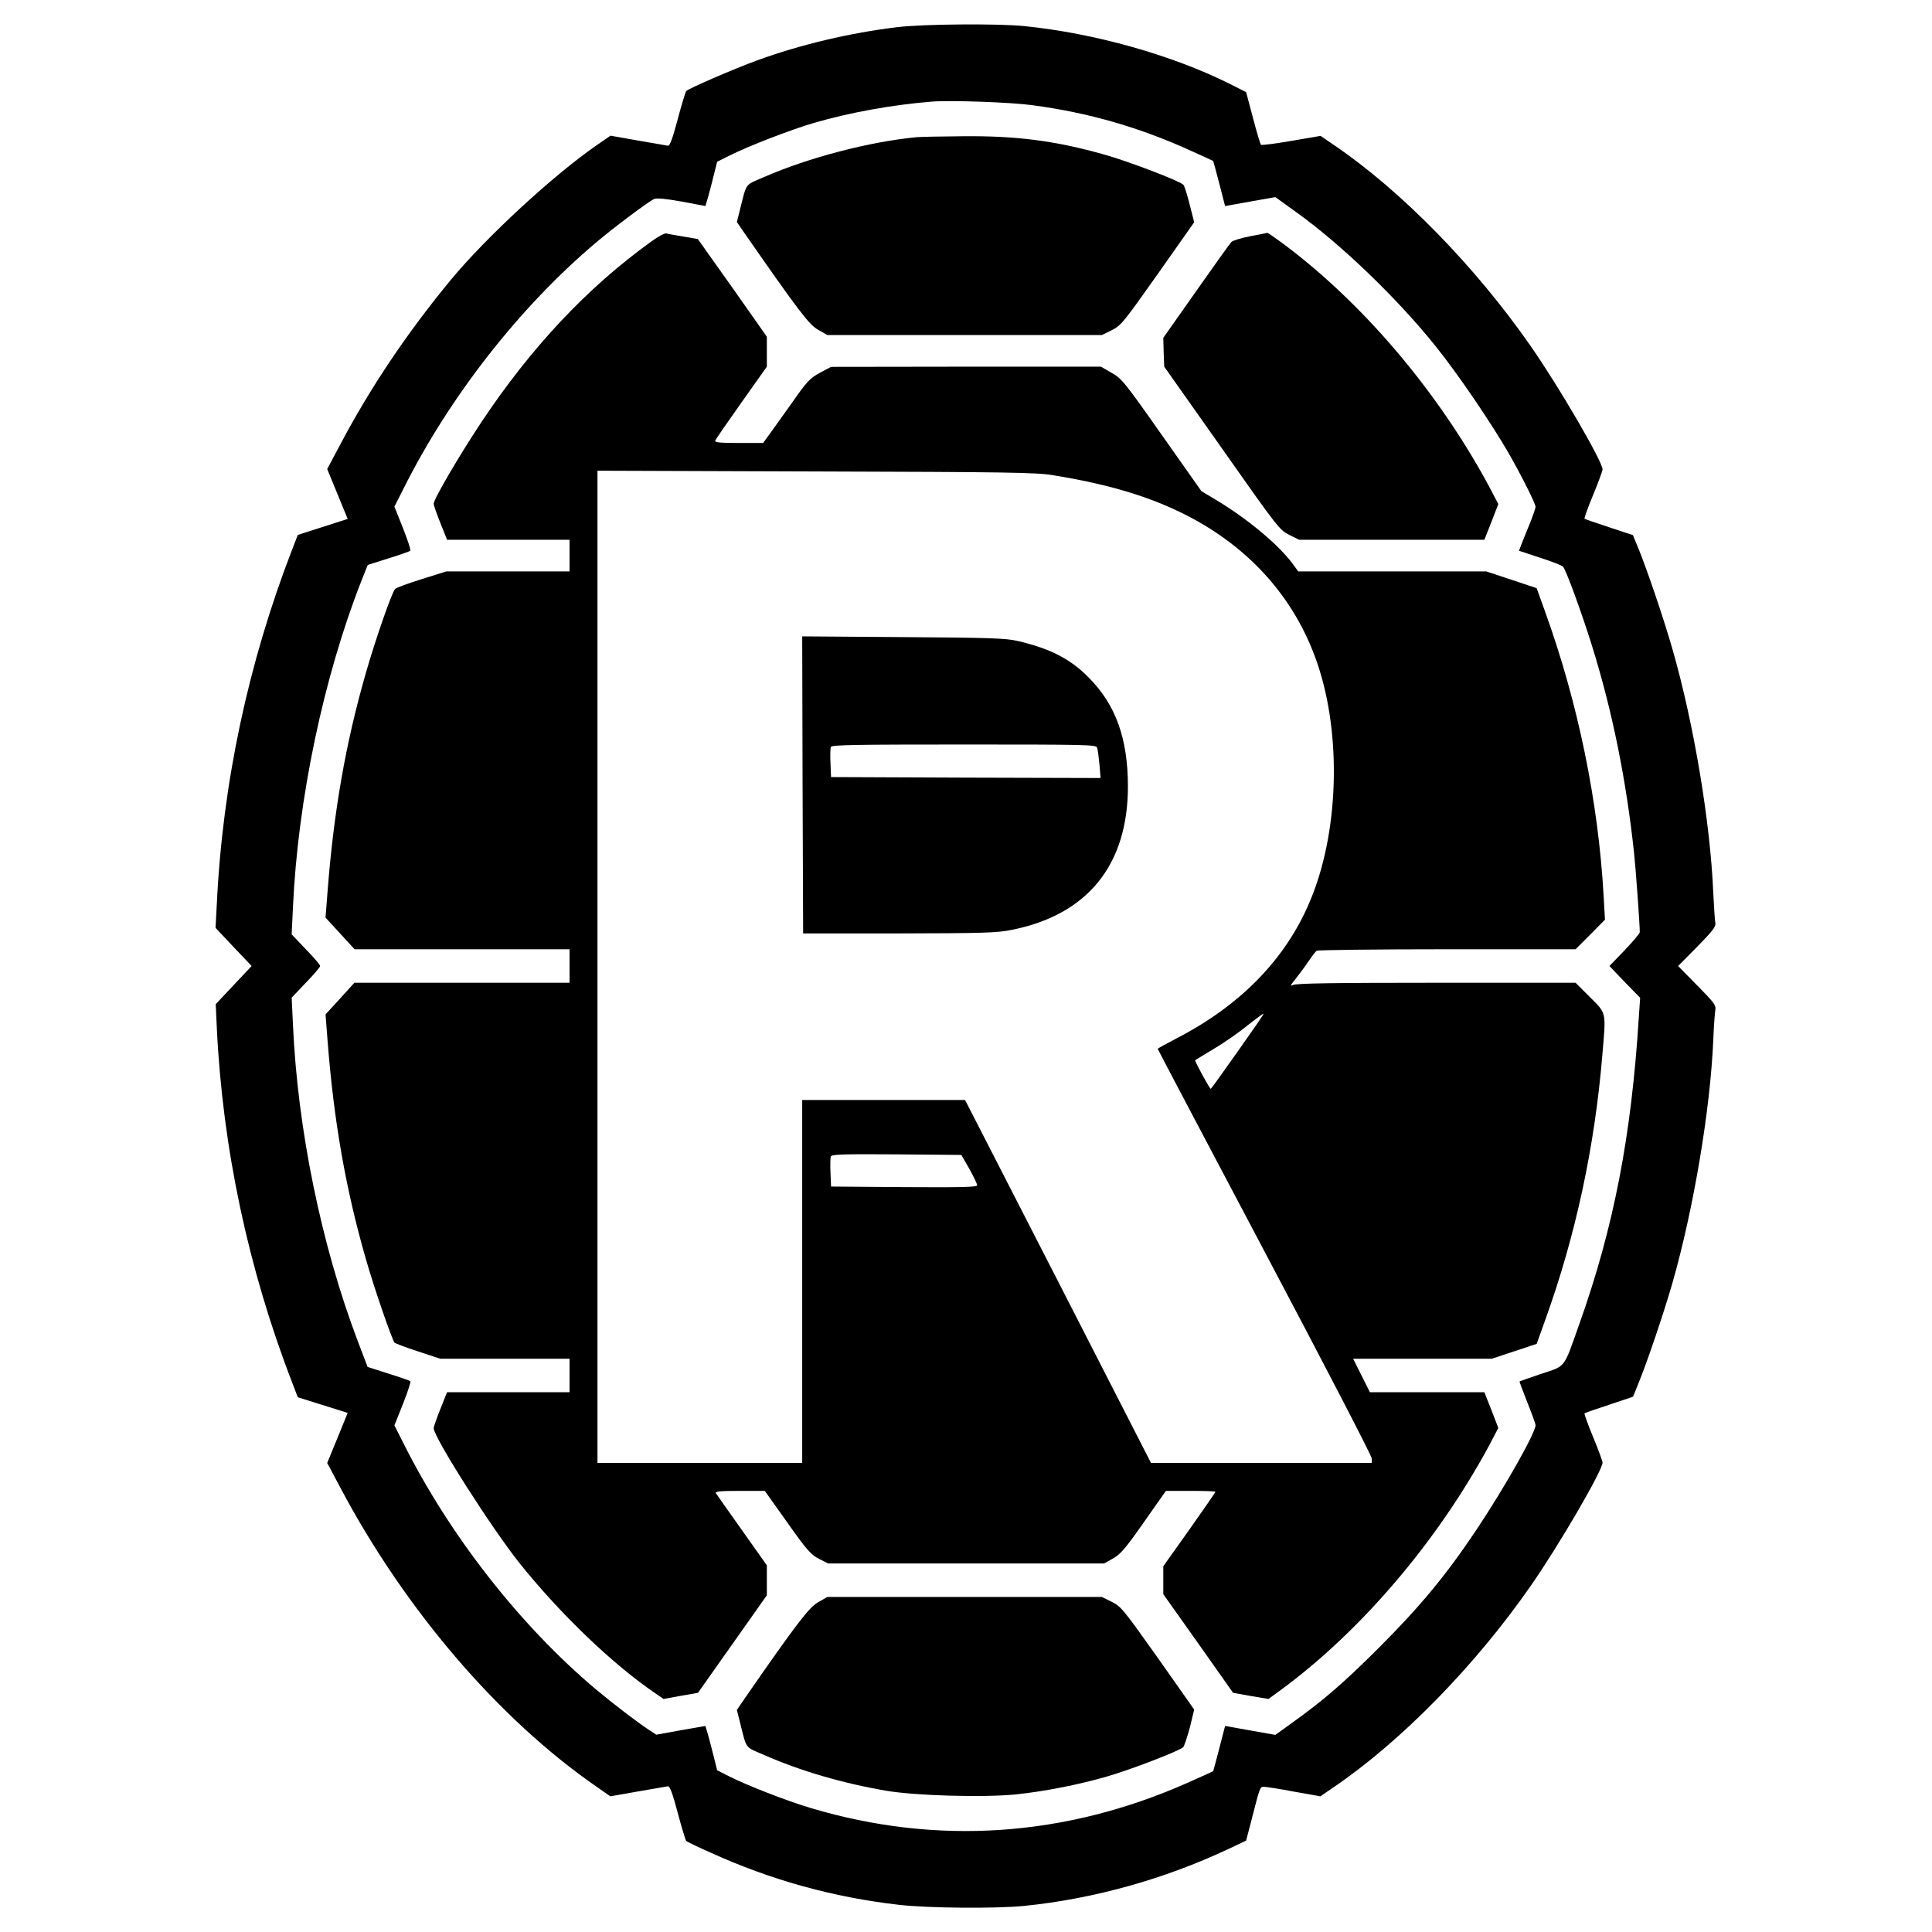
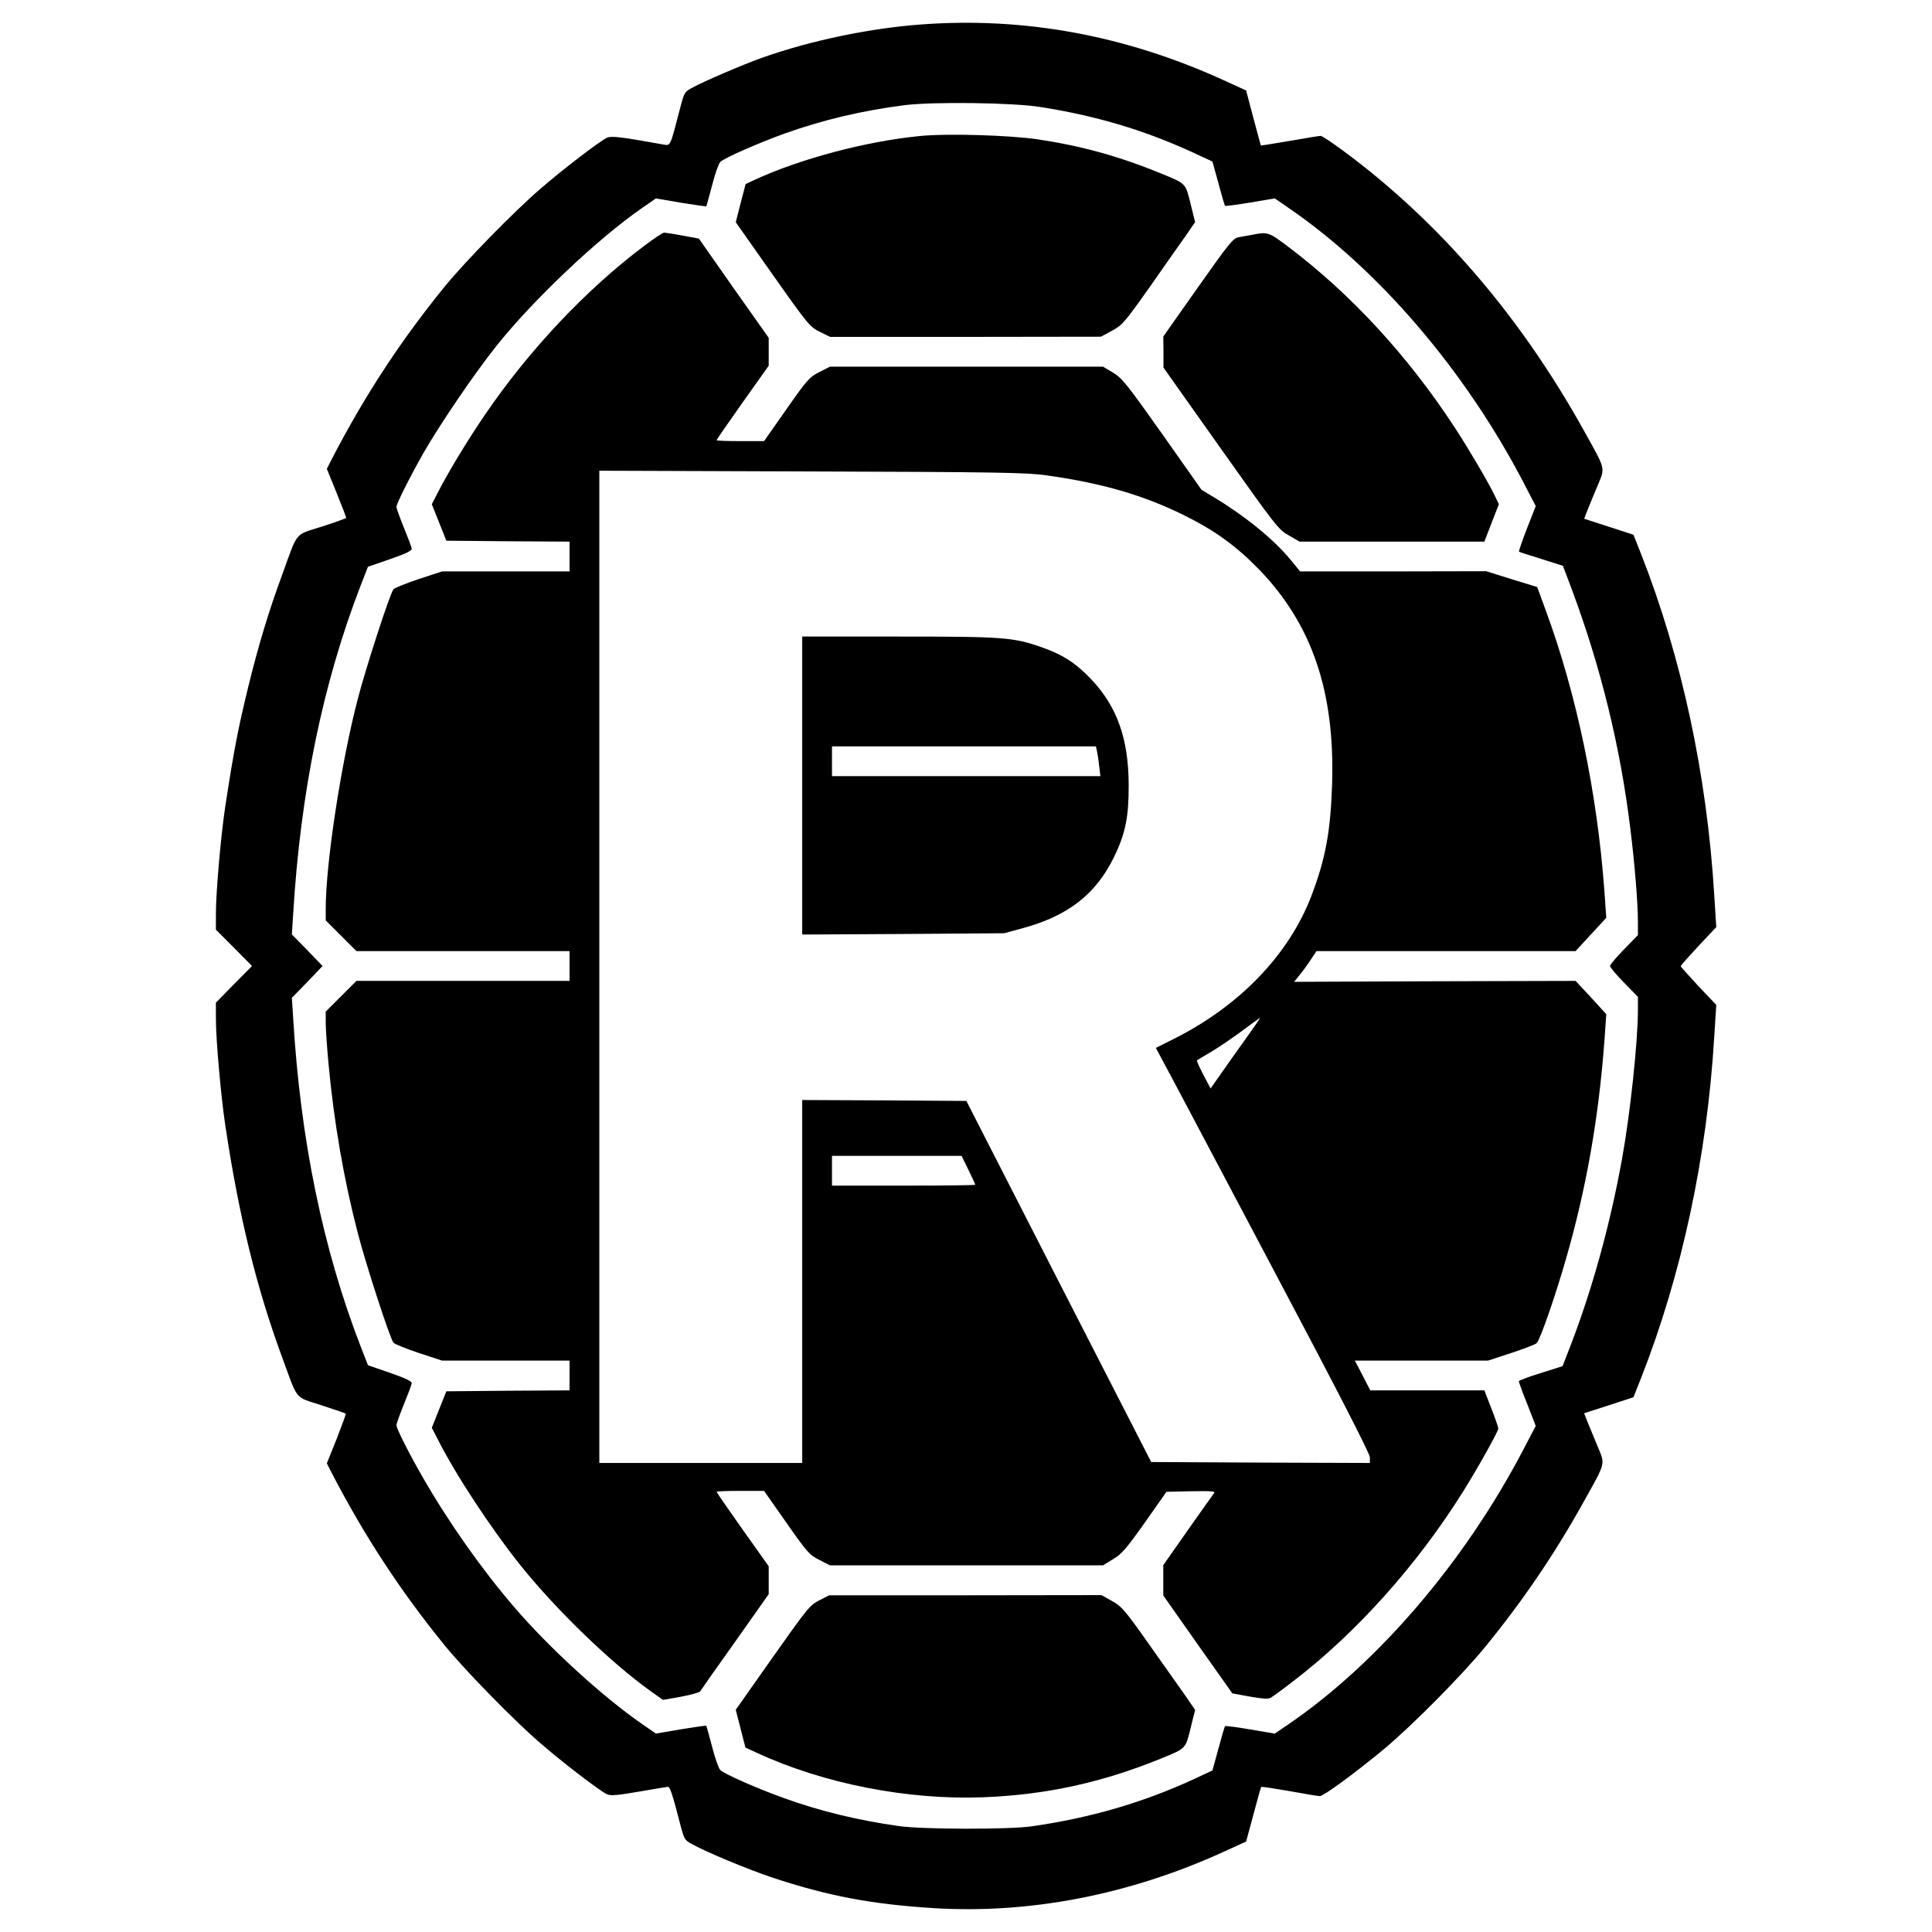
<svg xmlns="http://www.w3.org/2000/svg" version="1" width="1384" height="1384" viewBox="0 0 1038 1038">
-   <path d="M482 14.6c-25 3-51.8 9.3-75.1 17.8-12.4 4.5-36.6 15-38.2 16.5-.4.4-2.5 7.3-4.6 15.2-2.7 10.2-4.2 14.3-5.2 14.2-.8-.1-8-1.4-16.2-2.8L328 72.9l-7.4 5.1c-23.4 16.2-59.5 49.5-78.5 72.5-23.2 28.1-43.1 57.6-59.6 88.9l-6.7 12.6 5.5 13.4 5.5 13.4-13.4 4.3-13.4 4.3-3.1 8c-23.5 60.8-37.3 125.3-40.4 190.1l-.7 13 9.7 10.3 9.7 10.2-9.7 10.3-9.6 10.2.6 13c3.1 64.4 16.9 129.3 40.4 190.1l3.1 8.1 13.4 4.2 13.4 4.2-5.5 13.5-5.5 13.4 6.7 12.6c34.8 65.9 85.4 125 138.1 161.4l7.3 5.1 14.8-2.6c8.1-1.4 15.4-2.7 16.2-2.8 1-.1 2.5 4 5.2 14.2 2.1 7.9 4.2 14.8 4.6 15.2.4.4 6.4 3.3 13.2 6.3 32.3 14.7 66 24 101.1 28 15.7 1.8 51.6 2.1 67.1.6 37.5-3.8 75.2-14.3 109.9-30.6l9.5-4.5 2.8-10.7c4.7-18.4 4.6-18.2 6.8-18.2 1.2 0 8.4 1.1 16.2 2.6l14.1 2.5 7-4.8c36.4-24.7 76.3-65.5 106.1-108.4 15.3-22 38.5-61.9 38.5-66.1 0-.8-2.3-7-5.1-13.8-2.8-6.7-4.8-12.4-4.6-12.6.2-.3 6.2-2.4 13.3-4.7l12.8-4.3 2.8-7c4.6-11.1 13.6-37.6 18.4-54.3 11.3-39.6 20.3-92.8 21.9-130.6.3-7.2.8-14.3 1.1-15.9.4-2.6-.8-4.1-9.8-13.2L901.6 519l10.3-10.4c8.3-8.5 10.1-10.8 9.7-12.7-.3-1.3-.7-8.5-1.1-15.9-1.6-38.5-10.5-91.3-21.9-131.1-4.8-16.7-13.8-43.2-18.4-54.4l-2.9-7-12.7-4.2c-7.1-2.3-13-4.4-13.3-4.6-.2-.3 1.8-6 4.6-12.7 2.8-6.8 5.1-13 5.1-13.8 0-4.2-23.2-44.1-38.5-66.1-29.8-42.9-69.9-83.9-106-108.3l-7-4.8-15.7 2.7c-8.7 1.5-16 2.4-16.3 2.1-.4-.3-2.3-6.8-4.3-14.4l-3.7-13.9-9.1-4.6c-31-15.4-72.5-27.1-110.3-30.9-14.2-1.4-54.2-1.1-68.1.6zm72.5 41.9c30.3 4 57.8 11.9 86 24.8 6.1 2.7 11.1 5.1 11.3 5.2.1.1 1.6 5.6 3.3 12.2l3.1 12 13.5-2.4 13.5-2.4 11.1 8c24.3 17.4 54.5 46.5 75 72.1 11.8 14.6 30.1 41.6 39.2 57.4 7.2 12.6 14.5 27.2 14.5 28.9 0 .7-1.2 4.2-2.6 7.8-1.4 3.5-3.5 8.5-4.5 11.1l-1.8 4.7 11.2 3.7c6.2 2 11.7 4.1 12.4 4.8 1.6 1.5 10.2 25.1 15.7 42.8 10.9 35 18.3 71.8 22.5 110.8.9 8 3.1 38.6 3.1 42.8 0 .7-3.7 5.1-8.1 9.7l-8.2 8.5 8.2 8.6 8.3 8.5-.7 10.2c-4 64.2-13.5 113.2-32.1 165.4-8.5 24-7 22-20.3 26.4-6.3 2.1-11.5 4-11.7 4.1-.1.2 1.8 5.2 4.2 11.3 2.4 6 4.4 11.5 4.4 12.2 0 4.1-16.5 33.3-31.5 55.8-16.4 24.6-30.3 41.4-52.4 63.5-19.3 19.3-30.1 28.6-47.3 40.9l-8.6 6.2-13.5-2.4-13.5-2.4-3.1 12c-1.7 6.6-3.2 12.1-3.3 12.3-.2.1-6.4 3-13.9 6.3-65.7 29.1-134.7 33.7-202.3 13.5-12.8-3.8-34.4-12.2-44.2-17.2l-6.1-3.1-1.7-6.8c-.9-3.7-2.3-9.1-3.1-11.9l-1.5-5.1-13.2 2.3-13.2 2.4-4.1-2.7c-6.4-4.2-19.3-14.1-28.5-21.8-40.8-34.4-78.6-82.8-103.4-132.4l-4.7-9.3 4.6-11.5c2.5-6.4 4.3-11.8 4-12.2-.3-.3-5.6-2.2-11.8-4.1l-11.2-3.6-5.3-13.9c-19.6-51.7-32.3-113.8-34.8-169.9l-.7-14.6 7.6-8c4.3-4.4 7.7-8.4 7.7-9 0-.6-3.4-4.6-7.7-9l-7.6-8 .7-14.6c2.6-57.6 16.4-123.5 36.8-175.4l3.4-8.5 11.1-3.5c6.2-1.9 11.4-3.8 11.8-4.1.3-.4-1.5-5.8-4-12.2l-4.6-11.5 4.7-9.3c24.8-49.6 62.4-97.7 103.4-132.4 9.8-8.3 28.6-22.4 31.5-23.6 1.3-.6 6.5-.1 14.8 1.4l12.7 2.4 1.5-5.1c.8-2.8 2.2-8.2 3.1-11.9l1.7-6.8 6.6-3.3c9.9-5 33.2-14 45.2-17.5 19.5-5.7 42.4-9.8 63.4-11.5 9.9-.8 42.3.3 54 1.9z" />
-   <path d="M492.5 73.7c-25.2 2.4-58 10.9-82.2 21.5-10.3 4.5-9 2.6-12.8 17.7l-1.6 6.4 3.5 5.1c29.7 42.7 35.3 50.1 40.2 52.8l4.9 2.8H592l5.3-2.6c5-2.5 6.2-4 24.8-30.3l19.5-27.7-2.4-9.4c-1.3-5.2-2.8-10-3.4-10.7-1.5-1.9-29.7-12.7-42.3-16.2-26.5-7.5-47.4-10.2-76.5-9.9-11.3.1-22.3.3-24.5.5z" />
-   <path d="M350 129.7c-34.4 24.7-64.7 57-91.5 97.3-12 18.1-25.5 41.2-25.5 43.7 0 .7 1.6 5.3 3.6 10.3l3.6 9H306v17h-66.2l-13.1 4.1c-7.3 2.3-13.7 4.6-14.4 5.3-1.7 1.6-10.7 27.5-15.8 45.4-10.8 37.5-17.2 74.3-20.5 117l-1.1 14.2 7.8 8.5 7.8 8.5H306v18H190.4l-7.7 8.5-7.8 8.5 1.1 14.2c3.3 42.7 9.7 79.5 20.5 117 4.6 16.1 14.1 43.6 15.5 45.2.5.4 6.2 2.6 12.7 4.7l11.8 3.9H306v18h-65.8l-3.6 9c-2 5-3.6 9.6-3.6 10.3 0 4.9 31.2 53.9 46.5 73 21.8 27.1 49.6 53.8 72.5 69.4l4.5 3.1 9.3-1.7 9.2-1.6 18.5-26.2 18.5-26.2V841l-13.3-18.8c-7.3-10.3-13.7-19.3-14.1-20-.5-.9 2.5-1.2 12.8-1.2h13.5l12.1 17c10.6 15 12.7 17.3 17 19.5l4.9 2.5h148.3l4.8-2.7c4.1-2.3 6.7-5.4 16.6-19.5l11.8-16.8h13.3c7.3 0 13.3.2 13.3.5s-6.3 9.4-14 20.3l-14 19.7v15l18.8 26.5 18.7 26.5 9.5 1.7 9.5 1.6 7-5.1c43-31.7 83.8-79.7 111.4-130.8l5.1-9.7-3.7-9.6-3.8-9.6H736l-4.5-9-4.5-9h74.5l12.1-4 12-4 4.6-12.8c16.4-45.5 26.6-93.1 30.7-142.5 2-23.5 2.3-22-6.7-31l-7.7-7.7h-74.8c-55.1 0-75.4.3-77 1.2-1.7.9-1.4.1 1.4-3.3 1.9-2.4 5.1-6.7 6.9-9.4 1.9-2.8 3.8-5.3 4.4-5.7.6-.4 32.2-.8 70.1-.8h69l7.9-7.9 7.9-8-.7-12.3c-2.8-50.7-13.7-103.9-31.4-153l-4.6-12.8-13.5-4.5-13.6-4.5h-101l-3-4.1c-7.4-10.1-24.2-24.1-40.8-34.1l-8.2-4.9-21.3-30.2c-20.1-28.6-21.6-30.4-27-33.4l-5.7-3.3H519l-72.5.1-6 3.2c-5.3 2.9-6.9 4.5-14.7 15.7-4.9 6.9-10.4 14.6-12.3 17.2L410 238h-13.1c-10.2 0-13-.3-12.6-1.3.2-.7 6.6-9.9 14.1-20.5L412 197v-16.1l-18.5-26.3-18.6-26.2-7.7-1.3c-4.2-.7-8.4-1.4-9.2-1.7-.9-.2-4.5 1.7-8 4.3zm215.6 125.6c27.9 4.5 48.7 10.5 67.3 19.3 36.7 17.4 62.6 45.7 74.9 81.9 13.2 38.8 11.5 91.7-4.3 128.4-13.1 30.8-37.4 55.5-71.6 73.1-5.4 2.8-9.9 5.3-9.9 5.5 0 .3 25.9 49.3 57.5 109.1 31.6 59.7 57.5 109.6 57.5 111v2.4H618.4l-49.9-97.5-50-97.5H431v195H321V252.9l117.3.4c102.7.3 118.4.5 127.3 2zM665 564.9c-7.8 11.1-14.3 20.1-14.5 20.1-.6 0-8.8-15.1-8.4-15.4.2-.1 4.8-2.9 10.2-6.2 5.5-3.2 13.6-8.9 18-12.5 4.5-3.6 8.4-6.4 8.6-6.3.2.2-6.1 9.3-13.9 20.3zM520.8 628c2.3 4.1 4.2 8.1 4.2 8.8 0 1-8 1.2-39.2 1l-39.3-.3-.3-7.4c-.2-4.1-.1-8 .2-8.8.5-1.1 6.8-1.3 35.3-1.1l34.8.3 4.3 7.5z" />
-   <path d="M431.2 421.7l.3 79.8H483c45.4-.1 52.6-.3 60.5-1.9 40.9-8.1 62.6-35 62.5-77.4-.1-25.6-6.6-43.6-21-58.1-9.9-10.1-20.7-15.6-38.1-19.7-6.4-1.5-14.7-1.8-61.7-2.1l-54.2-.4.2 79.8zm158.2-20.1c.4 1 .9 5 1.3 9.1l.6 7.3-72.4-.2-72.4-.3-.3-7.4c-.2-4.1-.1-8 .2-8.8.4-1.1 13-1.3 71.5-1.3 64.9 0 70.9.1 71.5 1.6zM671.8 126.9c-4.8.9-9.4 2.3-10.2 3.1-.8.8-9.3 12.7-19 26.5l-17.6 25 .2 7.7.3 7.8 31 43.9c30 42.7 31.1 44 36.2 46.5l5.3 2.6h99.5l3.8-9.6 3.7-9.6-5.1-9.7c-27.6-51.2-68.3-99-111.5-130.9-3.9-2.8-7.3-5.2-7.5-5.1-.2.1-4.3.9-9.1 1.8zM439.6 860.8c-4.9 2.7-11.9 11.9-39.2 51.3l-4.5 6.6 1.6 6.4c3.8 15.1 2.5 13.2 12.8 17.7 19.8 8.7 42.4 15.3 65.8 19.3 15.8 2.7 52.1 3.7 69.5 2 15.4-1.6 33.8-5.2 49-9.6 12.9-3.7 39.1-13.8 41.1-15.8.6-.7 2.2-5.5 3.6-10.7l2.3-9.5-19.5-27.7c-18.6-26.2-19.8-27.7-24.8-30.2L592 858H444.5l-4.9 2.8z" />
+   <path d="M495.5 13.1c-27.9 2-59.7 8.6-86 17.9-10.6 3.8-31.4 12.7-37.5 16.1-4.3 2.3-4.4 2.6-6.7 11.4-5.2 20.1-5 19.8-8.6 19.2-22.7-4.1-28.2-4.8-30.6-3.7-3.8 1.8-23.4 16.7-35.6 27.3-14.2 12.2-40.6 39.2-51.6 52.7-23.4 28.7-43 58.6-60.4 92.2l-2.9 5.7 5.2 12.8c2.9 7.1 5.2 13.2 5.2 13.5 0 .3-5.9 2.4-13 4.7-15 4.8-12.7 1.9-21.5 26.2-7 18.9-12.5 37.1-18 59.4-5.7 23.4-7.8 34.3-12.5 65-2.3 14.9-5 46.1-5 57v9l9.7 9.7 9.7 9.8-9.7 9.8-9.7 9.9v8.9c0 11 2.7 41.6 5.1 57.4 7.2 47.9 16.6 86.6 30.4 124 8.8 24 6.5 21.2 21.2 26 7.1 2.3 12.9 4.3 13.1 4.5.2.1-2.1 6.2-4.9 13.5l-5.3 13.2 2.9 5.7c17.4 33.5 37 63.4 60.4 92.1 11 13.5 37.4 40.5 51.6 52.7 12.2 10.6 31.8 25.5 35.6 27.3 2 .9 5.5.6 17.1-1.4 8.1-1.4 15.2-2.6 15.7-2.6 1.1 0 2.5 4.4 6.4 19.5 2.3 8.8 2.4 9.1 6.7 11.4 7.8 4.3 29.2 13.2 42.5 17.7 30.4 10.1 53.7 14.5 87.5 16.6 51.4 3.1 104.7-7.2 155-30.1l12.5-5.7 3.9-14.4c2.1-8 4-14.7 4.2-14.9.2-.3 7.1.8 15.2 2.2 8.1 1.5 15.5 2.7 16.3 2.7 2 0 18.9-12.4 33.9-24.8 15.1-12.5 41.9-39.5 54.8-55.2 20.2-24.7 37.3-49.8 53.1-78.2 12.1-21.8 11.6-19.6 7.2-30.3-2.1-5-4.5-10.9-5.4-13.1l-1.6-4.1 13.3-4.3 13.2-4.3 4.2-10.6c21.7-55.3 35.3-118.5 39.2-182.9l1.1-17.3-9.6-10.1c-5.2-5.6-9.5-10.4-9.5-10.7 0-.4 4.3-5.2 9.5-10.8l9.6-10.2-1.1-17.3c-3.9-64.4-17.5-127.6-39.2-182.9l-4.2-10.6-13.2-4.3-13.3-4.3 1.6-4.1c.9-2.2 3.3-8.2 5.4-13.1 4.4-10.7 4.9-8.5-7.2-30.3-34.4-61.9-78.3-112.7-129.8-150.6-5.7-4.2-10.9-7.6-11.5-7.6-.6 0-6.5.9-13.1 2.1-6.6 1.1-13.6 2.3-15.6 2.6l-3.5.5-4-14.8-3.9-14.8-12.5-5.7C604.4 19 550.6 9.1 495.5 13.1zM559 57.5c29.4 4.6 55.1 12.2 81 24l11.4 5.3 3.2 11.6c1.7 6.4 3.3 11.9 3.6 12.2.3.2 6.4-.6 13.6-1.8l13.1-2.2 7.1 4.9c48.4 33 94.8 87.1 126.2 147.1l6.9 13.3-4.7 12c-2.6 6.7-4.5 12.3-4.3 12.5.2.2 5.6 1.9 12 3.9l11.6 3.7 4.8 12.7c15.6 41.9 26 84.3 31.4 128.3 2.4 19.2 4.1 40.4 4.1 50.4v7l-7.5 7.7c-4.1 4.2-7.5 8.2-7.5 8.9 0 .7 3.4 4.7 7.5 8.9l7.5 7.7v7c0 17.1-4.2 56.3-8.6 80.4-6.5 35.7-16 69.8-27.7 100.2l-4.2 10.8-11.7 3.7c-6.5 2-11.8 4-11.8 4.4 0 .4 2 6 4.6 12.4l4.5 11.6-6.9 13.2c-31.4 59.9-77.9 114.3-126.1 147.2l-7.2 4.9-13.1-2.2c-7.2-1.3-13.3-2-13.6-1.8-.3.3-1.9 5.8-3.6 12.2l-3.2 11.6-10.9 5.1c-27.2 12.4-54.8 20.4-86 24.9-12.2 1.8-58.9 1.7-71.5-.1-22-3.1-42.3-8-61.7-15-14-5-32.2-13-34.3-15.1-.9-.9-2.9-6.5-4.4-12.5-1.6-6.1-3-11.1-3.1-11.3-.2-.2-6.3.7-13.7 1.9l-13.4 2.3-7.5-5.2c-21-14.5-49.6-40.6-68.5-62.6-17.4-20.2-35.3-45.6-49.1-69.6-7.5-13-14.3-26.5-14.3-28.3 0-.8 1.8-5.8 4-11.2 2.2-5.4 4.1-10.4 4.2-11.3.2-1-3-2.6-11.6-5.6l-11.9-4.1-3.9-10c-20.3-52.5-32.4-111-36.3-176.7l-.7-10.7 8.3-8.5 8.2-8.6-8.2-8.5-8.3-8.5.7-10.7c3.9-65.8 16-124.3 36.3-176.8l3.9-10 11.9-4.1c8.6-3 11.8-4.6 11.6-5.6-.1-.9-2-5.9-4.2-11.3s-4-10.4-4-11.2c0-1.7 7.3-16.2 14.5-28.9 8.9-15.5 27.3-42.6 39.1-57.4 19.8-24.9 54.6-57.8 78.3-74.2l7.5-5.2 13.4 2.3c7.4 1.2 13.5 2.1 13.7 1.9.1-.2 1.5-5.2 3.1-11.3 1.5-6 3.5-11.6 4.4-12.5 2.1-2.1 20.3-10.1 34.4-15.2 20.7-7.4 41.9-12.4 64.6-15.3 15.4-1.9 58.2-1.4 73 1z" />
+   <path d="M494 73.1c-29.1 2.9-63.9 12.2-88.3 23.4l-5.1 2.4-2.7 10.3-2.6 10.2 19.8 28.1c19.1 27.1 20 28.1 25.4 30.8l5.5 2.7h72.8l72.7-.1 5.9-3.2c5.6-3 6.8-4.4 20.8-24.2 8.1-11.6 16.8-24 19.4-27.6l4.5-6.6-2.1-8.4c-3.1-12.8-2.4-12-16.2-17.7-22.5-9.2-42.7-14.8-66-18.3-15.5-2.3-49.2-3.3-63.8-1.8z" />
+   <path d="M346.1 132.1c-31.2 23.4-62.3 56.4-86 91.4-9.4 13.8-20 31.4-25 41.4l-3.1 6 3.9 9.8 3.9 9.8 33.1.3 33.1.2v16h-68.5l-12.5 4.1c-6.9 2.3-13 4.8-13.6 5.5-1.9 2.3-15.1 42.9-19.3 59.4-9 34.8-17.1 88-17.1 112.4v6.1l8.3 8.3 8.2 8.2H306v16H191.5l-8.3 8.3-8.2 8.2v6.1c0 3.3.7 13.2 1.5 22 3 31.8 8.2 61.8 15.6 90.4 4.2 16.5 17.4 57.1 19.3 59.4.6.7 6.7 3.2 13.6 5.5l12.5 4.1H306v16l-33.1.2-33.1.3-3.9 9.8-3.9 9.8 3.1 6c9.5 18.9 28.4 47.7 44.7 68.1 18.8 23.5 48.5 52.2 69.5 67.2l6.9 4.9 9.6-1.7c5.4-1 10-2.3 10.4-2.9.4-.7 8.8-12.7 18.8-26.7l18-25.5v-15l-14-19.7c-7.7-10.9-14-20-14-20.3 0-.3 5.7-.5 12.8-.5h12.7l12 17.1c11.2 16 12.4 17.3 17.7 20l5.7 2.9h146.7l5.4-3.3c4.6-2.7 7.1-5.6 17.1-19.7l11.6-16.5 13.3-.3c10.7-.2 13.1 0 12.3 1-.6.7-6.9 9.7-14.2 20L625 840.9V857.2l18.5 26.3 18.6 26.3 9.3 1.7c6.6 1.2 9.9 1.4 11.2.7 1.1-.6 6.2-4.3 11.5-8.4 34.2-26 67.3-62.9 92.2-102.8 7.7-12.3 18.7-32 18.7-33.5 0-.5-1.6-5.4-3.7-10.7l-3.8-9.8h-61.3l-4.1-8-4.2-8h71.6l12.5-4.1c6.9-2.3 13-4.6 13.6-5.3 1.9-1.8 10.1-25.5 15.8-45.4 10.9-37.8 17.5-75.5 20.6-117l1-14.3-8.2-9-8.3-8.9-75.6.2-75.6.3 3.2-4c1.8-2.2 4.5-5.9 6-8.3l2.8-4.2h139.2l8.3-9 8.2-8.9-1-14.3c-3.9-52.9-14.9-105.8-31.5-150.8l-4.6-12.6-13.7-4.2-13.7-4.3-50 .1h-50l-5-6.1c-8.8-10.8-24.1-23.3-40.6-33.3l-7.4-4.5-21-29.8c-19.1-27-21.6-30.1-26.5-33.1l-5.4-3.2H445.9l-5.7 2.9c-5.3 2.7-6.5 4-17.7 20l-12 17.1h-12.7c-7.1 0-12.8-.2-12.8-.5s6.3-9.4 14-20.3l14-19.7v-15l-18.8-26.6-18.7-26.7-8.6-1.6c-4.8-.9-9.3-1.6-10.1-1.6-.7 0-5.6 3.2-10.7 7.1zm216.2 123.3c30.1 4.2 52.5 10.8 74.2 21.6 16.5 8.2 27.6 16.3 40.1 29.1 28.3 29.4 40.6 65.4 39.1 114.9-.8 25.6-3.5 40.4-11.2 60.5-12.1 31.5-38.5 58.9-73.7 76.6L621 563l3.9 7.3c2.2 3.9 28 52.8 57.5 108.5C718.7 747.3 736 781 736 783v3l-58.7-.2-58.8-.3-49.7-97-49.6-97-44.1-.3-44.1-.2v195H322V252.9l114.3.4c100.3.3 115.6.6 126 2.1zm112.9 294.3c-1.1 1.6-7.1 10.1-13.4 18.9l-11.4 16.2-3.9-7.4c-2.1-4.1-3.7-7.5-3.4-7.7.2-.2 3.7-2.3 7.8-4.7 4-2.4 11.4-7.4 16.5-11.2 5-3.7 9.2-6.8 9.4-6.8.2 0-.5 1.2-1.6 2.7zm-154.9 78.8c2 4.2 3.7 7.8 3.7 8 0 .3-17.3.5-38.5.5H447v-16h69.6l3.7 7.5z" />
+   <path d="M431 422.1v80l54.3-.3 54.2-.4 9.9-2.7c24.4-6.6 39.4-18.3 49.1-38.2 6.2-12.7 8-21.8 7.9-39-.1-24.6-6.2-41.7-19.9-56.3-8.3-8.8-15.3-13.4-26.7-17.4-15.4-5.4-20.3-5.8-76.9-5.8H431v80.1zm158.3-18.9c.3 1.3.9 4.9 1.2 8l.7 5.8H447v-16h141.8l.5 2.2zM673 126.1c-2.5.4-5.9 1.1-7.7 1.4-2.8.5-5.2 3.5-21.7 26.9L625 180.8l.1 8.3v8.4l30.8 43.5c29.7 41.9 31 43.6 36.6 46.7l5.7 3.3H797.5l3.9-10.1 3.9-10-2.2-4.6c-3.8-7.8-14-25.1-21.7-36.9-25.1-38.3-55.4-71.2-89.1-96.7-10.6-8-11.1-8.2-19.3-6.6zM440.2 859.8c-5.1 2.6-6.4 4.2-25.1 30.7l-19.8 28.1 2.6 10.2 2.6 10.1 6.5 3c35.8 16.5 80.9 25.3 121.5 23.7 33.5-1.3 63.6-7.9 95.3-20.8 13.8-5.7 13.1-4.9 16.2-17.7l2.1-8.4-4.5-6.6c-2.6-3.6-11.3-16.1-19.5-27.6-13.6-19.3-15.3-21.3-20.6-24.3l-5.7-3.2-73.2.1h-73.1l-5.3 2.7z" />
</svg>
